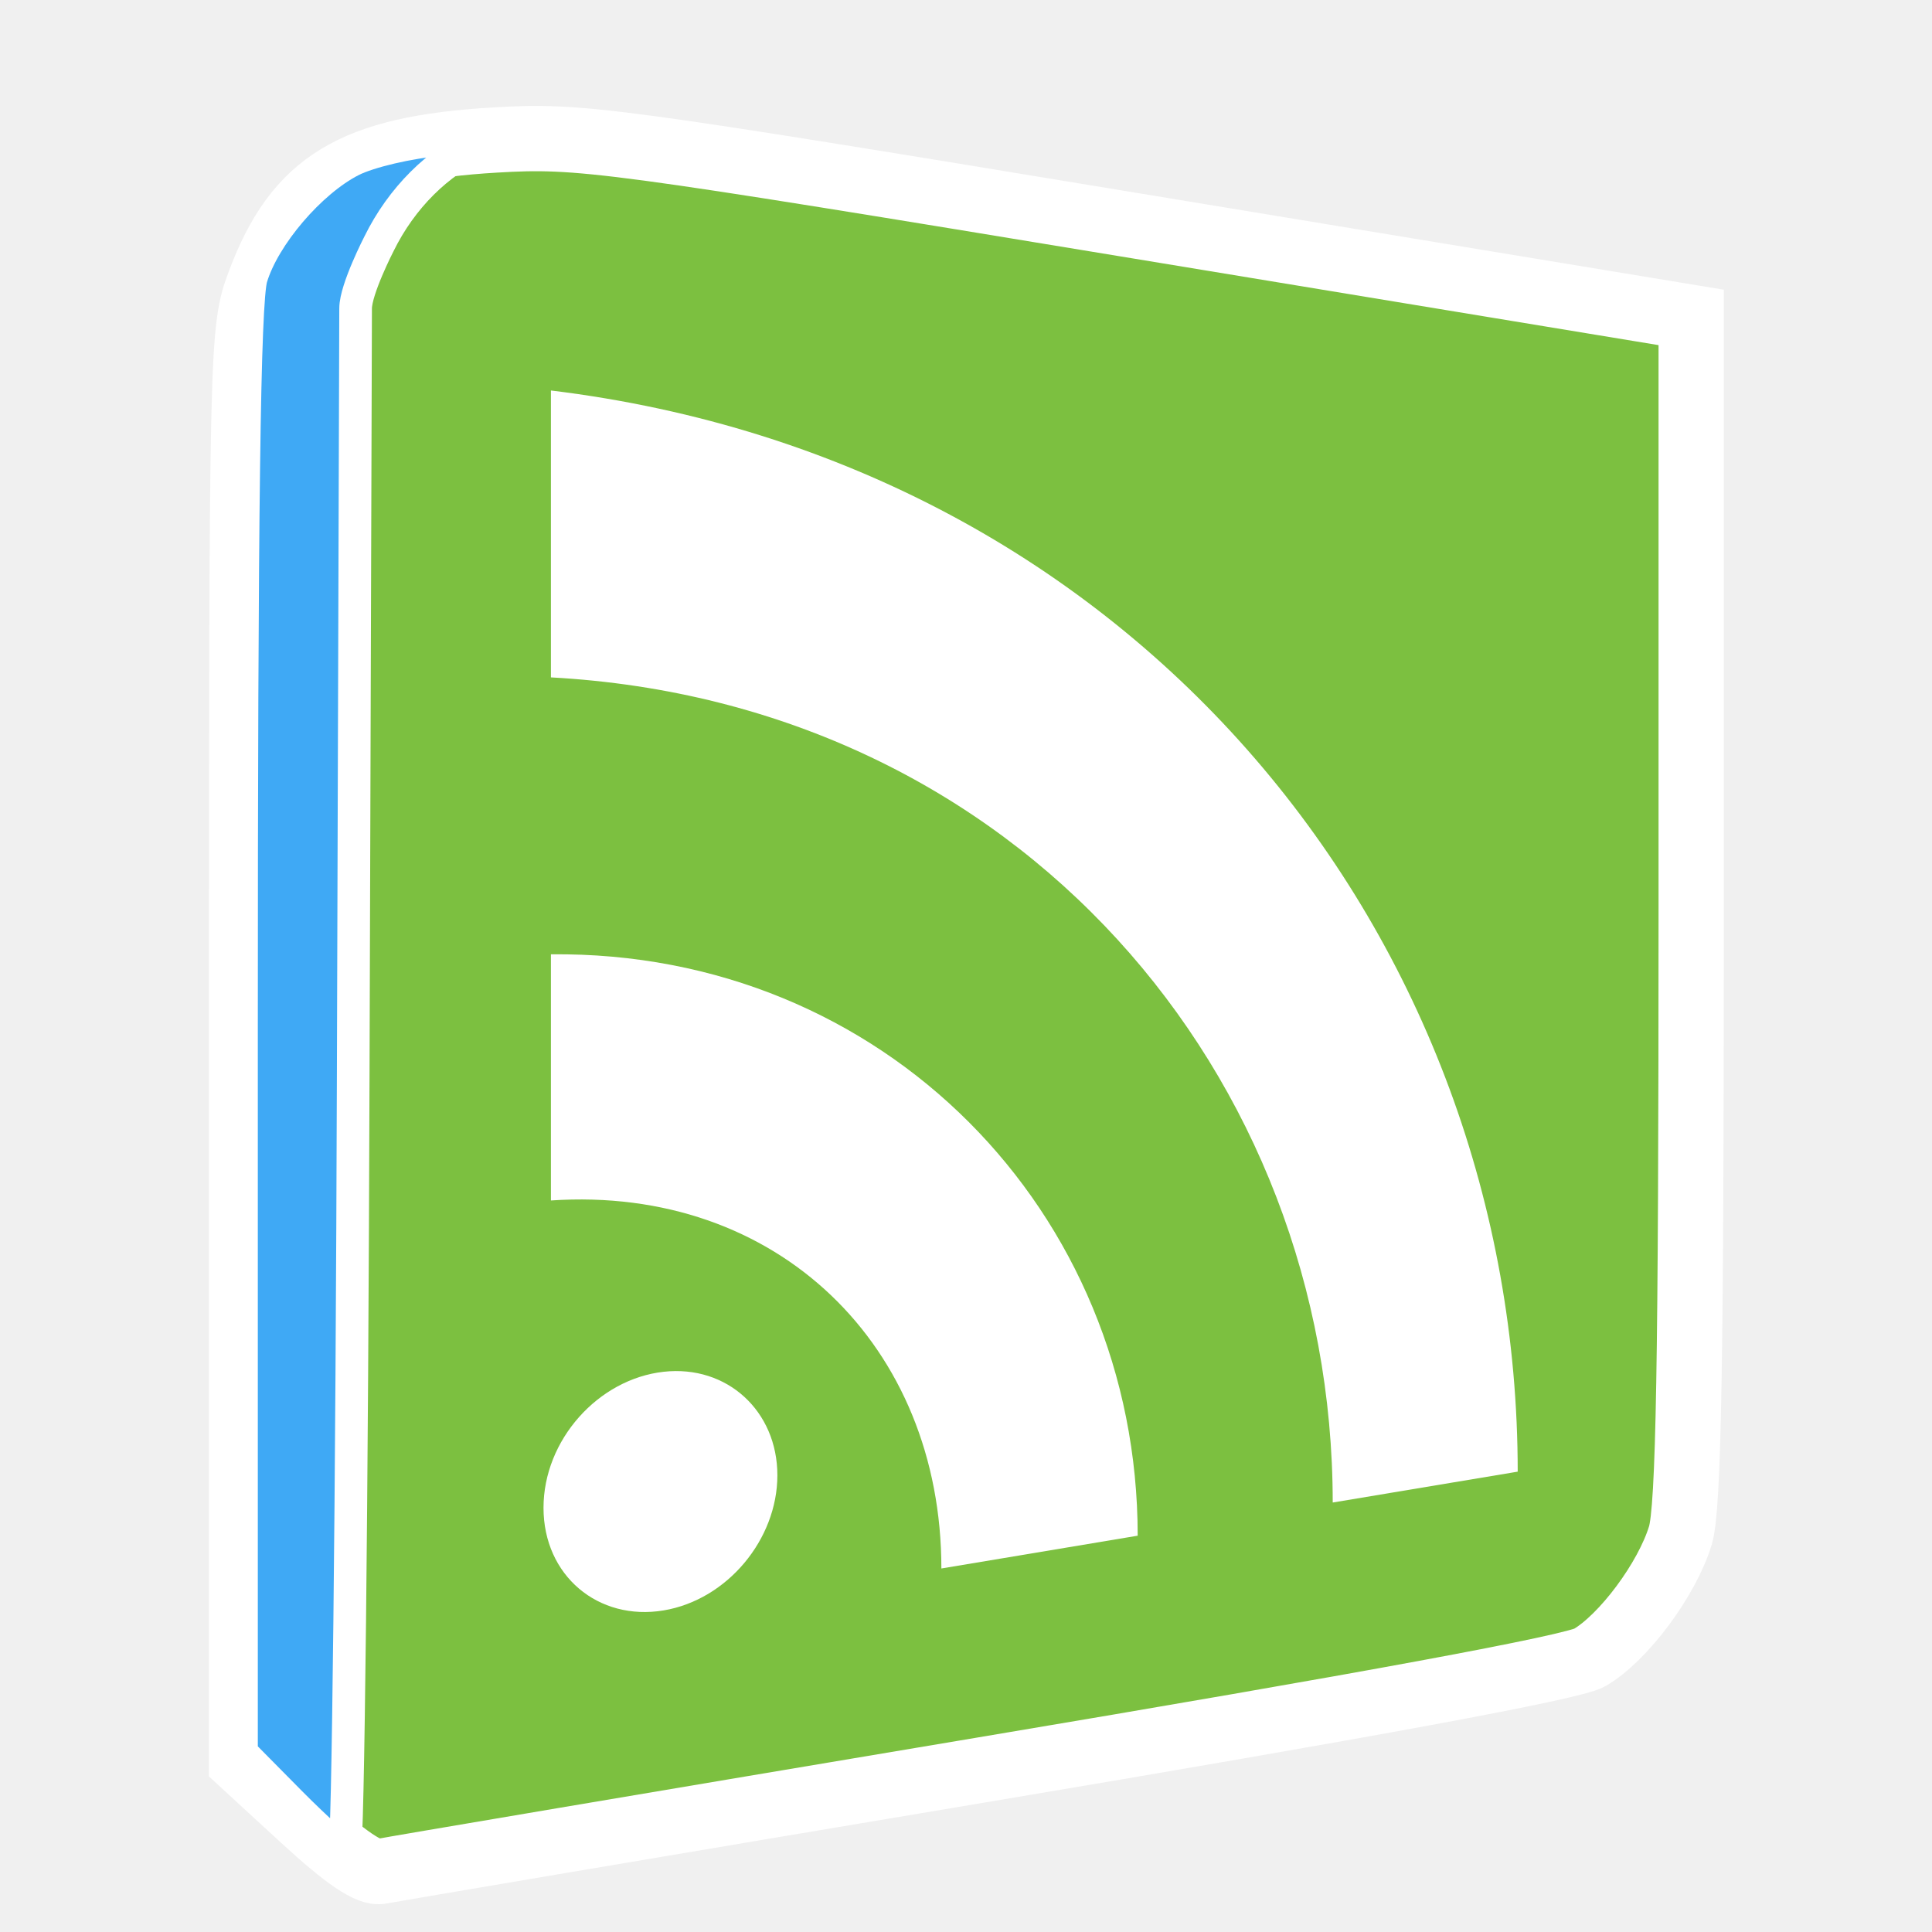
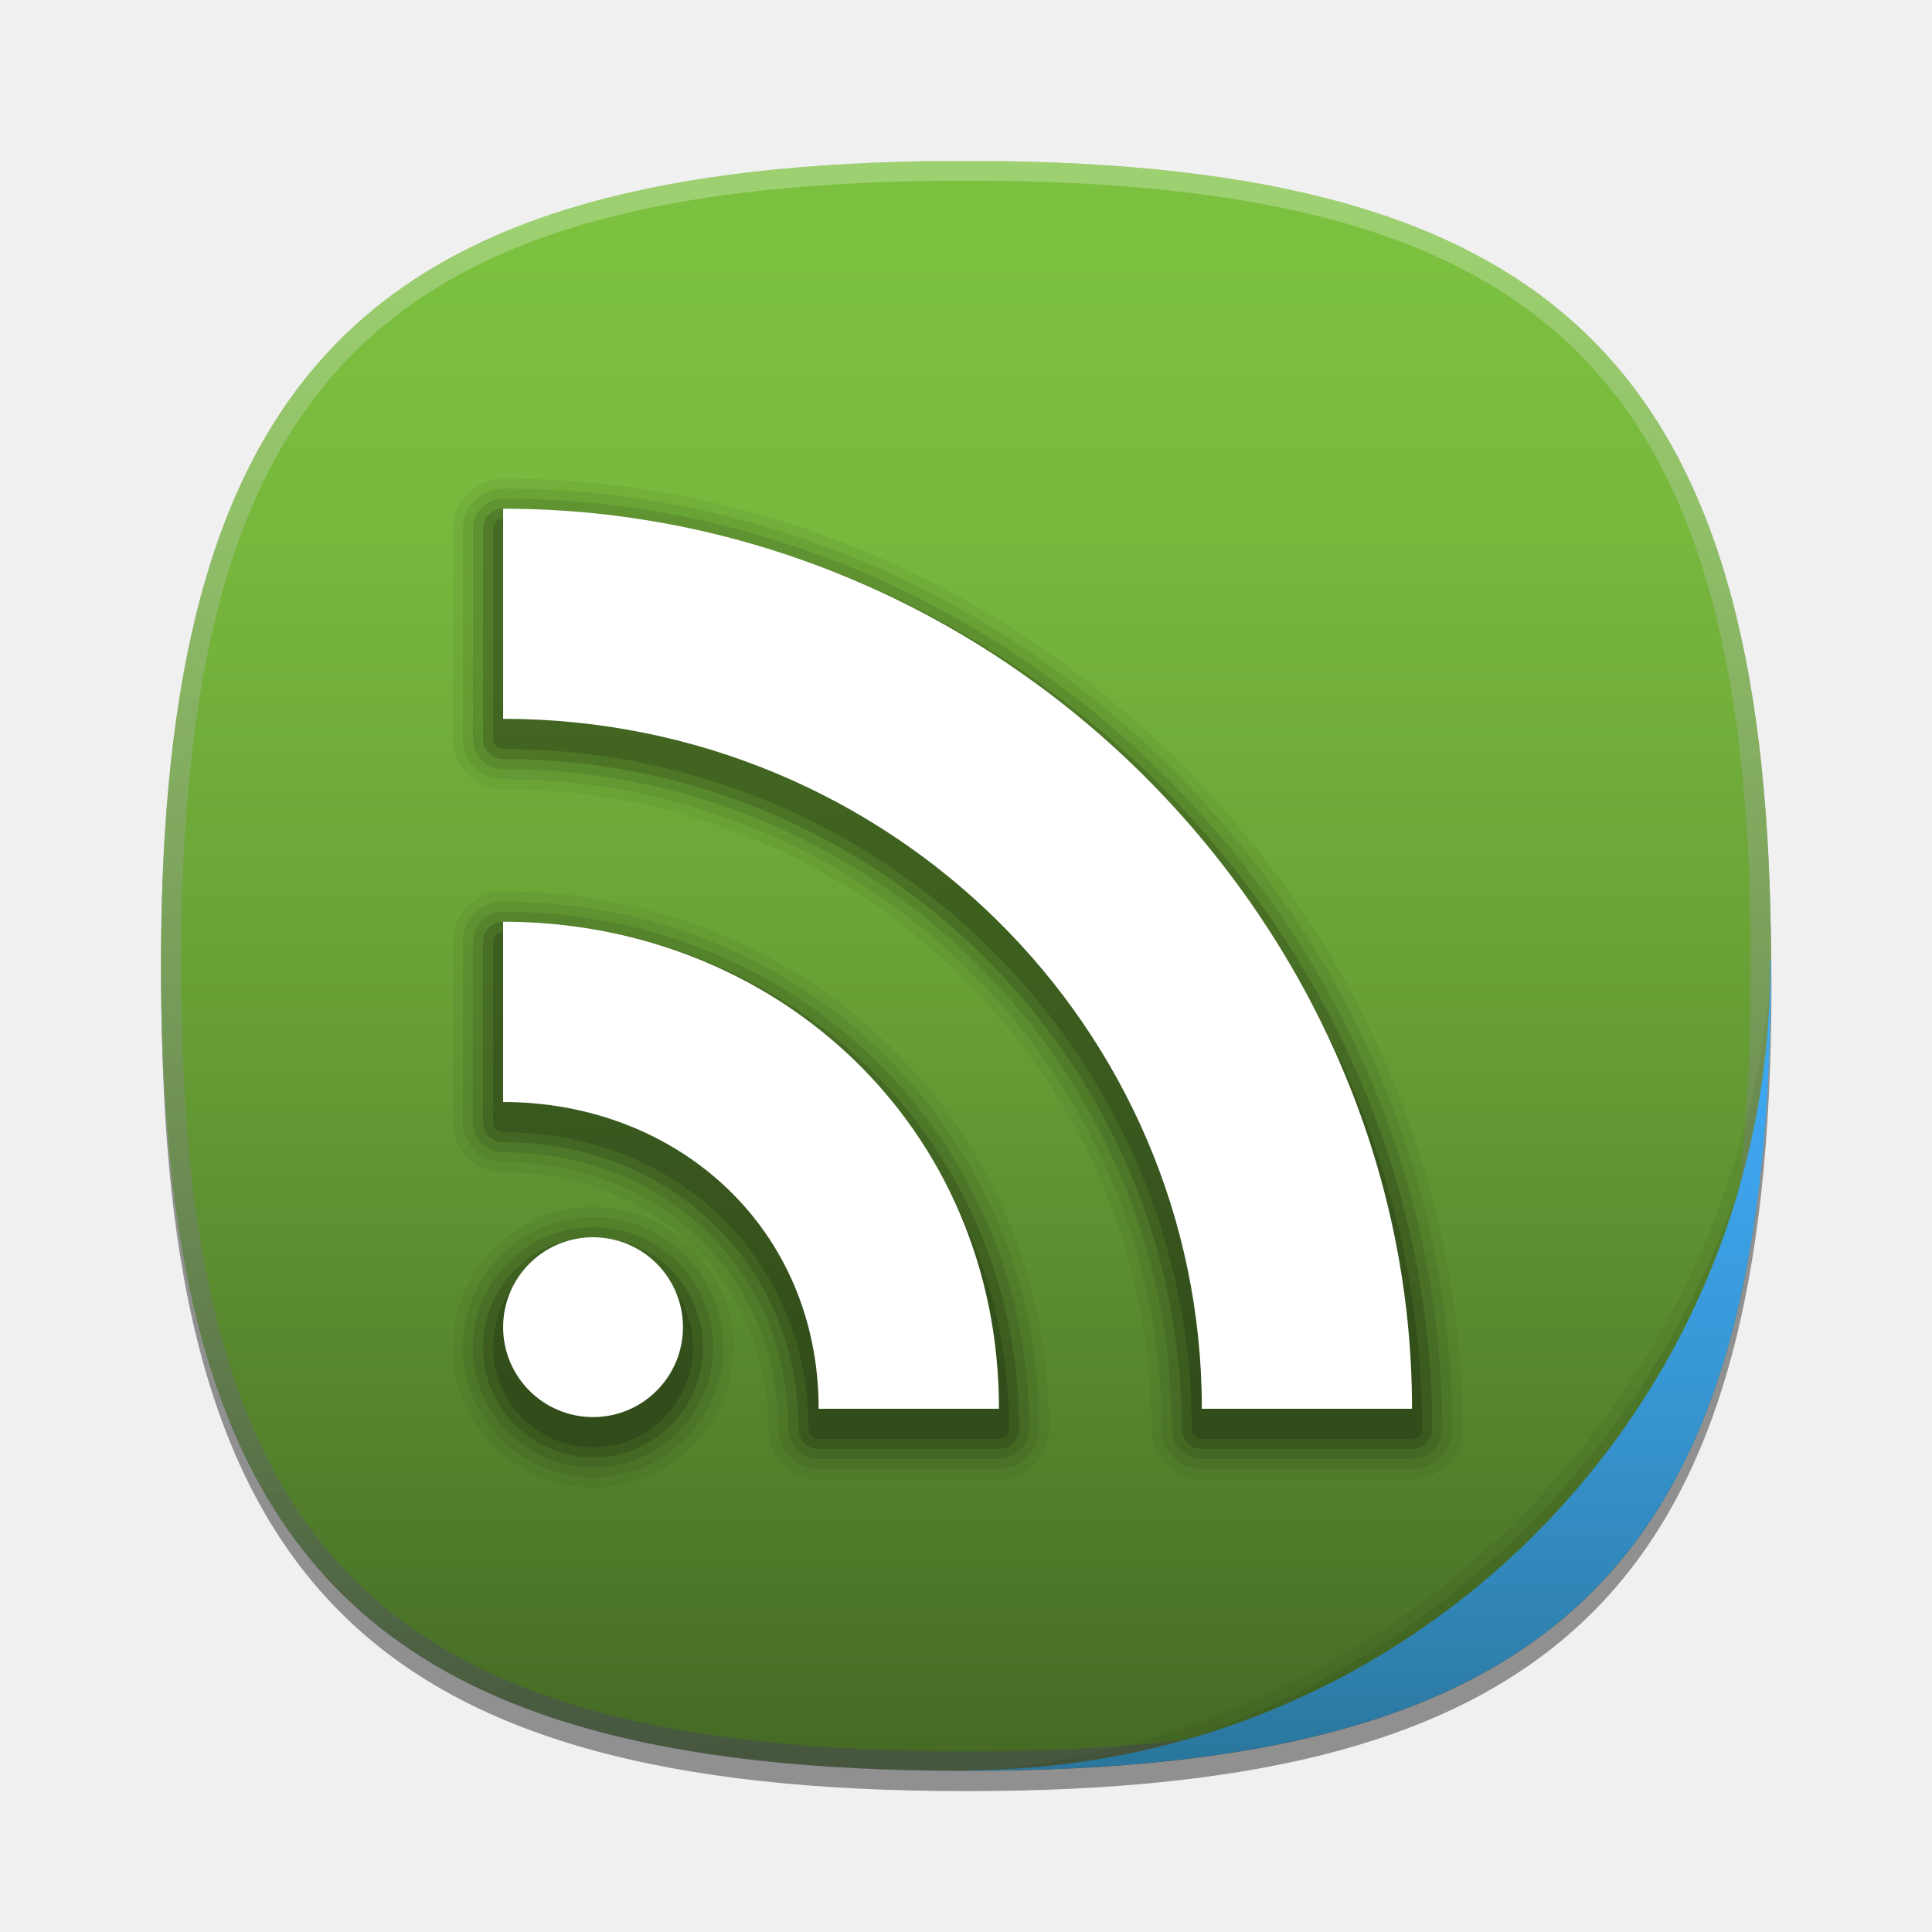
- <svg xmlns="http://www.w3.org/2000/svg" version="1.1" baseProfile="tiny" id="Layer_1" x="0px" y="0px" width="128px" height="128px" viewBox="0 0 128 128" xml:space="preserve">
+ <svg xmlns="http://www.w3.org/2000/svg" baseProfile="tiny" height="96px" version="1.1" viewBox="0 0 96 96" width="96px" x="0px" y="0px">
  <g>
-     <circle fill-rule="evenodd" fill="#666666" cx="1668.683" cy="943.298" r="3.683" />
-     <path fill-rule="evenodd" fill="#666666" d="M1693.619,947.5h8.608c0-21-16.728-37.728-37.728-37.728v8.608   C1680.5,918.381,1693.619,931.5,1693.619,947.5z" />
-     <path fill-rule="evenodd" fill="#666666" d="M1677.924,947.5h7.386c0-12-8.81-20.81-20.81-20.81v7.386   C1672.5,934.076,1677.924,939.5,1677.924,947.5z" />
+     <rect fill="none" height="96" width="96" />
  </g>
-   <path id="path2400" fill="#7CC040" stroke="#FFFFFF" stroke-width="4.326" stroke-miterlimit="10" d="M20.066,120.479L16,116.739  l0.006-47.434c0.007-46.826,0.023-47.475,1.184-50.581c2.484-6.641,6.219-8.899,15.621-9.448c5.638-0.33,7.383-0.095,42.556,5.705  l36.679,6.049v39.176c0,30.181-0.166,39.715-0.718,41.529c-0.879,2.894-3.768,6.778-6.012,8.083  c-1.113,0.647-14.594,3.137-40.309,7.449c-21.249,3.563-39.142,6.586-39.755,6.715C24.465,124.146,22.923,123.105,20.066,120.479z" />
-   <path id="path2398" fill="#3FA9F5" stroke="#FFFFFF" stroke-width="2.163" stroke-miterlimit="10" d="M19.202,119.385L16,116.146  V68.353c0-34.65,0.179-48.389,0.65-49.962c0.828-2.767,3.905-6.37,6.624-7.756c1.162-0.593,3.843-1.221,5.958-1.394  c2.844-0.232,3.511-0.168,2.56,0.25c-2.77,1.216-5.194,3.631-6.68,6.656c0,0-1.549,3.01-1.552,4.284  c-0.004,1.276-0.158,50.536-0.158,50.536c-0.085,28.41-0.344,51.654-0.577,51.654C22.594,122.619,20.964,121.164,19.202,119.385z" />
  <g>
-     <path fill-rule="evenodd" fill="#FFFFFF" d="M51.503,97.742c0,4.248-3.321,8.246-7.531,8.951c-4.342,0.727-7.963-2.306-7.963-6.797   c0-4.492,3.621-8.531,7.963-9.013C48.182,90.42,51.503,93.495,51.503,97.742z" />
-     <path fill-rule="evenodd" fill="#FFFFFF" d="M88.296,99.546l12.256-2.045c0-35.207-25.052-66.883-64.052-71.63v19.008   C67.5,46.564,88.296,71.248,88.296,99.546z" />
-     <path fill-rule="evenodd" fill="#FFFFFF" d="M62.369,103.916l13.006-2.172c0-21.476-16.875-38.759-38.875-38.518v16.308   C51.5,78.518,62.369,89.177,62.369,103.916z" />
+     <path d="M88.023,49c0,29.633-10.364,40-40,40c-29.635,0-40-10.367-40-40c0-29.634,10.366-40,40-40   C77.659,9,88.023,19.365,88.023,49z" fill-opacity="0.4" stroke-opacity="0.4" />
+   </g>
+   <g>
+     <g>
+       <linearGradient gradientTransform="matrix(1 0 0 -1 219.1602 159.2793)" gradientUnits="userSpaceOnUse" id="GRAY_5_1_" x1="-171.16" x2="-171.16" y1="151.269" y2="71.291">
+         <stop offset="0" style="stop-color:#DDDDDD" />
+         <stop offset="0.036" style="stop-color:#DDDDDD" />
+         <stop offset="0.462" style="stop-color:#BFBFC1" />
+         <stop offset="1" style="stop-color:#949499" />
+       </linearGradient>
+       <path d="M8,47.989c0,29.633,10.365,40,40,40c29.637,0,40-10.366,40-40    c0-28.985-9.926-39.53-38.091-39.979h-3.817C17.928,8.459,8,19.004,8,47.989z" fill="url(#GRAY_5_1_)" />
+       <linearGradient gradientTransform="matrix(1 0 0 -1 219.1602 159.2793)" gradientUnits="userSpaceOnUse" id="HIGHLIGHT_GRA5_1_" x1="-171.16" x2="-171.16" y1="151.279" y2="71.279">
+         <stop offset="0" style="stop-color:#FFFFFF" />
+         <stop offset="0.036" style="stop-color:#FFFFFF" />
+         <stop offset="0.337" style="stop-color:#E1E1E3" />
+         <stop offset="0.987" style="stop-color:#96969A" />
+         <stop offset="1" style="stop-color:#949499" />
+       </linearGradient>
+       <path d="M48,8C18.365,8,8,18.365,8,48    c0,29.633,10.365,40,40,40c29.637,0,40-10.367,40-40C88,18.365,77.637,8,48,8z M48,87.023C18.842,87.023,9,77.176,9,48    C9,18.824,18.842,8.977,48,8.977S87,18.824,87,48C87,77.176,77.158,87.023,48,87.023z" fill="url(#HIGHLIGHT_GRA5_1_)" fill-opacity="0.25" stroke-opacity="0.25" />
+     </g>
+     <g display="none">
+       <linearGradient gradientTransform="matrix(1 0 0 -1 219.1602 159.2793)" gradientUnits="userSpaceOnUse" id="GRAY_4_1_" x1="-171.16" x2="-171.16" y1="151.269" y2="71.291">
+         <stop offset="0" style="stop-color:#E0E0E0" />
+         <stop offset="0.036" style="stop-color:#E0E0E0" />
+         <stop offset="0.326" style="stop-color:#D6D6D6" />
+         <stop offset="0.815" style="stop-color:#BCBCBC" />
+         <stop offset="1" style="stop-color:#B0B0B0" />
+       </linearGradient>
+       <path d="M8,47.989c0,29.633,10.365,40,40,40c29.637,0,40-10.366,40-40    c0-28.985-9.926-39.53-38.091-39.979h-3.817C17.928,8.459,8,19.004,8,47.989z" display="inline" fill="url(#GRAY_4_1_)" />
+       <linearGradient gradientTransform="matrix(1 0 0 -1 219.1602 159.2793)" gradientUnits="userSpaceOnUse" id="HIGHLIGHT_GRA4_2_" x1="-171.16" x2="-171.16" y1="151.279" y2="71.279">
+         <stop offset="0" style="stop-color:#E8E8E8" />
+         <stop offset="0.036" style="stop-color:#E8E8E8" />
+         <stop offset="0.298" style="stop-color:#DEDEDE" />
+         <stop offset="0.739" style="stop-color:#C4C4C4" />
+         <stop offset="1" style="stop-color:#B1B1B1" />
+       </linearGradient>
+       <path d="M48,8C18.365,8,8,18.365,8,48    c0,29.633,10.365,40,40,40c29.637,0,40-10.367,40-40C88,18.365,77.637,8,48,8z M48,87.023C18.842,87.023,9,77.176,9,48    C9,18.824,18.842,8.977,48,8.977S87,18.824,87,48C87,77.176,77.158,87.023,48,87.023z" display="inline" fill="url(#HIGHLIGHT_GRA4_2_)" />
+     </g>
+     <g display="none">
+       <linearGradient gradientTransform="matrix(1 0 0 -1 219.1602 159.2793)" gradientUnits="userSpaceOnUse" id="GRAY_3_1_" x1="-171.16" x2="-171.16" y1="151.269" y2="71.291">
+         <stop offset="0" style="stop-color:#E9E9E9" />
+         <stop offset="0.036" style="stop-color:#E9E9E9" />
+         <stop offset="0.322" style="stop-color:#DFDFDF" />
+         <stop offset="0.803" style="stop-color:#C5C5C5" />
+         <stop offset="1" style="stop-color:#B8B8B8" />
+       </linearGradient>
+       <path d="M8,47.989c0,29.633,10.365,40,40,40c29.637,0,40-10.366,40-40    c0-28.985-9.926-39.53-38.091-39.979h-3.817C17.928,8.459,8,19.004,8,47.989z" display="inline" fill="url(#GRAY_3_1_)" />
+       <linearGradient gradientTransform="matrix(1 0 0 -1 219.1602 159.2793)" gradientUnits="userSpaceOnUse" id="HIGHLIGHT_GRA3_2_" x1="-171.16" x2="-171.16" y1="151.279" y2="71.279">
+         <stop offset="0" style="stop-color:#EFEFEF" />
+         <stop offset="0.036" style="stop-color:#EFEFEF" />
+         <stop offset="0.313" style="stop-color:#E5E5E5" />
+         <stop offset="0.78" style="stop-color:#CBCBCB" />
+         <stop offset="1" style="stop-color:#BCBCBC" />
+       </linearGradient>
+       <path d="M48,8C18.365,8,8,18.365,8,48    c0,29.633,10.365,40,40,40c29.637,0,40-10.367,40-40C88,18.365,77.637,8,48,8z M48,87.023C18.842,87.023,9,77.176,9,48    C9,18.824,18.842,8.977,48,8.977S87,18.824,87,48C87,77.176,77.158,87.023,48,87.023z" display="inline" fill="url(#HIGHLIGHT_GRA3_2_)" />
+     </g>
+     <g display="none">
+       <linearGradient gradientTransform="matrix(1 0 0 -1 219.1602 159.2793)" gradientUnits="userSpaceOnUse" id="GRAY_2_1_" x1="-171.16" x2="-171.16" y1="151.269" y2="71.291">
+         <stop offset="0" style="stop-color:#EEEEEE" />
+         <stop offset="0.036" style="stop-color:#EEEEEE" />
+         <stop offset="0.326" style="stop-color:#E4E4E4" />
+         <stop offset="0.815" style="stop-color:#CACACA" />
+         <stop offset="1" style="stop-color:#BEBEBE" />
+       </linearGradient>
+       <path d="M8,47.989c0,29.633,10.365,40,40,40c29.637,0,40-10.366,40-40    c0-28.985-9.926-39.53-38.091-39.979h-3.817C17.928,8.459,8,19.004,8,47.989z" display="inline" fill="url(#GRAY_2_1_)" />
+       <linearGradient gradientTransform="matrix(1 0 0 -1 219.1602 159.2793)" gradientUnits="userSpaceOnUse" id="HIGHLIGHT_GRA2_1_" x1="-171.16" x2="-171.16" y1="151.279" y2="71.279">
+         <stop offset="0" style="stop-color:#F2F2F2" />
+         <stop offset="0.036" style="stop-color:#F2F2F2" />
+         <stop offset="0.313" style="stop-color:#E8E8E8" />
+         <stop offset="0.78" style="stop-color:#CECECE" />
+         <stop offset="1" style="stop-color:#BFBFBF" />
+       </linearGradient>
+       <path d="M48,8C18.365,8,8,18.365,8,48    c0,29.633,10.365,40,40,40c29.637,0,40-10.367,40-40C88,18.365,77.637,8,48,8z M48,87.023C18.842,87.023,9,77.176,9,48    C9,18.824,18.842,8.977,48,8.977S87,18.824,87,48C87,77.176,77.158,87.023,48,87.023z" display="inline" fill="url(#HIGHLIGHT_GRA2_1_)" />
+     </g>
+     <g display="none">
+       <linearGradient gradientTransform="matrix(1 0 0 -1 219.1602 159.2793)" gradientUnits="userSpaceOnUse" id="GRAY_1_1_" x1="-171.16" x2="-171.16" y1="151.269" y2="71.291">
+         <stop offset="0" style="stop-color:#F9F9F9" />
+         <stop offset="0.036" style="stop-color:#F9F9F9" />
+         <stop offset="0.21" style="stop-color:#EFEFEF" />
+         <stop offset="0.504" style="stop-color:#D6D6D5" />
+         <stop offset="0.83" style="stop-color:#B2B2B0" />
+         <stop offset="1" style="stop-color:#ABABA8" />
+       </linearGradient>
+       <path d="M8,47.989c0,29.633,10.365,40,40,40c29.637,0,40-10.366,40-40    c0-28.985-9.926-39.53-38.091-39.979h-3.817C17.928,8.459,8,19.004,8,47.989z" display="inline" fill="url(#GRAY_1_1_)" />
+       <linearGradient gradientTransform="matrix(1 0 0 -1 219.1602 159.2793)" gradientUnits="userSpaceOnUse" id="HIGHLIGHT_GRA1_1_" x1="-171.16" x2="-171.16" y1="151.279" y2="71.279">
+         <stop offset="0" style="stop-color:#FCFCFC" />
+         <stop offset="0.036" style="stop-color:#FCFCFC" />
+         <stop offset="0.226" style="stop-color:#F3F3F2" />
+         <stop offset="0.547" style="stop-color:#DAD9D8" />
+         <stop offset="0.958" style="stop-color:#B2B0AD" />
+         <stop offset="1" style="stop-color:#ADABA8" />
+       </linearGradient>
+       <path d="M48,8C18.365,8,8,18.365,8,48    c0,29.633,10.365,40,40,40c29.637,0,40-10.367,40-40C88,18.365,77.637,8,48,8z M48,87.023C18.842,87.023,9,77.176,9,48    C9,18.824,18.842,8.977,48,8.977S87,18.824,87,48C87,77.176,77.158,87.023,48,87.023z" display="inline" fill="url(#HIGHLIGHT_GRA1_1_)" />
+     </g>
+   </g>
+   <g>
+     <linearGradient gradientTransform="matrix(1 0 0 -1 219.1602 159.2793)" gradientUnits="userSpaceOnUse" id="VIOLET_1_1_" x1="-171.16" x2="-171.16" y1="149.519" y2="69.54">
+       <stop offset="0" style="stop-color:#7CC040" />
+       <stop offset="0.036" style="stop-color:#7CC040" />
+       <stop offset="0.209" style="stop-color:#77B83D" />
+       <stop offset="0.475" style="stop-color:#69A236" />
+       <stop offset="0.8" style="stop-color:#527F2B" />
+       <stop offset="1" style="stop-color:#426623" />
+     </linearGradient>
+     <path d="M8,47.989c0,29.633,10.365,40,40,40c29.637,0,40-10.366,40-40   c0-28.985-9.926-39.53-38.091-39.979h-3.817C17.928,8.459,8,19.004,8,47.989z" fill="url(#VIOLET_1_1_)" />
+     <linearGradient gradientTransform="matrix(1 0 0 -1 219.1602 159.2793)" gradientUnits="userSpaceOnUse" id="HIGHLIGHT_VIO1_2_" x1="-171.16" x2="-171.16" y1="151.023" y2="71.775">
+       <stop offset="0" style="stop-color:#FFFFFF" />
+       <stop offset="0.036" style="stop-color:#FFFFFF" />
+       <stop offset="1" style="stop-color:#4A1F8C" />
+     </linearGradient>
+     <path d="M48,8C18.365,8,8,18.365,8,48   c0,29.632,10.365,40,40,40c29.637,0,40-10.367,40-40C88,18.365,77.637,8,48,8z M48,87.023C18.842,87.023,9,77.176,9,48   C9,18.824,18.842,8.977,48,8.977S87,18.824,87,48C87,77.176,77.158,87.023,48,87.023z" fill="url(#HIGHLIGHT_VIO1_2_)" fill-opacity="0.25" stroke-opacity="0.25" />
+     <path d="M48.917,87.979c28.808-0.215,38.997-10.59,39.079-39.641C86.352,69.225,69.744,86.039,48.917,87.979z" fill-opacity="0.05" stroke-opacity="0.05" />
+     <path d="M53.814,87.835c23.416-1.267,32.84-10.767,34.047-34.28C84.415,70.686,70.918,84.271,53.814,87.835z" fill-opacity="0.07" stroke-opacity="0.07" />
+     <path d="M57.172,87.584c19.85-1.884,28.592-10.675,30.438-30.581C83.436,71.7,71.852,83.34,57.172,87.584z" fill-opacity="0.1" stroke-opacity="0.1" />
+     <linearGradient gradientTransform="matrix(1 0 0 -1 219.1602 159.2793)" gradientUnits="userSpaceOnUse" id="SVGID_1_" x1="-151.053" x2="-151.053" y1="110.669" y2="70.411">
+       <stop offset="0" style="stop-color:#3FA9F5" />
+       <stop offset="0.036" style="stop-color:#3FA9F5" />
+       <stop offset="0.206" style="stop-color:#3DA4ED" />
+       <stop offset="0.468" style="stop-color:#3898D7" />
+       <stop offset="0.789" style="stop-color:#3084B4" />
+       <stop offset="1" style="stop-color:#297499" />
+     </linearGradient>
+     <path d="M87.997,47.729h-0.044c0.001,0.091,0.007,0.18,0.007,0.271c0,21.996-17.776,39.838-39.745,39.954   v0.032C77.684,87.936,88,77.549,88,47.989C88,47.901,87.997,47.817,87.997,47.729z" fill="url(#SVGID_1_)" />
+   </g>
+   <g>
+     <path d="M29.468,59.979c-3.842,0-6.968,3.125-6.968,6.967c0,3.843,3.126,6.969,6.968,6.969   c3.842,0,6.968-3.126,6.968-6.969C36.436,63.104,33.31,59.979,29.468,59.979z" fill-opacity="0.05" stroke-opacity="0.05" />
+     <path d="M29.468,60.479c-3.566,0-6.468,2.901-6.468,6.467c0,3.566,2.901,6.469,6.468,6.469s6.468-2.902,6.468-6.469   C35.936,63.38,33.034,60.479,29.468,60.479z" fill-opacity="0.07" stroke-opacity="0.07" />
+     <path d="M29.468,60.979c-3.291,0-5.968,2.677-5.968,5.967c0,3.291,2.677,5.969,5.968,5.969   c3.291,0,5.968-2.678,5.968-5.969C35.436,63.655,32.759,60.979,29.468,60.979z" fill-opacity="0.1" stroke-opacity="0.1" />
+     <path d="M29.468,61.479c-3.015,0-5.468,2.452-5.468,5.467c0,3.016,2.453,5.469,5.468,5.469s5.468-2.453,5.468-5.469   C34.936,63.931,32.483,61.479,29.468,61.479z" fill-opacity="0.15" stroke-opacity="0.15" />
+     <path d="M29.468,61.979c-2.739,0-4.968,2.229-4.968,4.967c0,2.74,2.229,4.969,4.968,4.969   c2.74,0,4.968-2.229,4.968-4.969C34.436,64.207,32.208,61.979,29.468,61.979z" fill-opacity="0.15" stroke-opacity="0.15" />
+     <path d="M25,23.776c-1.378,0-2.5,1.122-2.5,2.5v10.442c0,1.378,1.122,2.5,2.5,2.5   c17.766,0,32.219,14.257,32.219,31.782c0,1.379,1.121,2.5,2.5,2.5h10.444c1.379,0,2.5-1.121,2.5-2.5   C72.663,45.402,50.836,23.776,25,23.776z" fill-opacity="0.05" stroke-opacity="0.05" />
+     <path d="M25,24.276c-1.103,0-2,0.897-2,2v10.442c0,1.103,0.897,2,2,2C43.041,38.718,57.719,53.2,57.719,71   c0,1.103,0.897,2,2,2h10.444c1.103,0,2-0.897,2-2C72.163,45.673,50.565,24.276,25,24.276z" fill-opacity="0.07" stroke-opacity="0.07" />
+     <path d="M25,24.776c-0.827,0-1.5,0.673-1.5,1.5v10.442c0,0.827,0.673,1.5,1.5,1.5   c18.317,0,33.219,14.706,33.219,32.782c0,0.827,0.673,1.5,1.5,1.5h10.444c0.827,0,1.5-0.673,1.5-1.5   C71.663,45.944,50.294,24.776,25,24.776z" fill-opacity="0.1" stroke-opacity="0.1" />
+     <path d="M25,25.276c-0.551,0-1,0.449-1,1v10.442c0,0.551,0.449,1,1,1c18.593,0,33.719,14.93,33.719,33.282   c0,0.552,0.448,1,1,1h10.444c0.552,0,1-0.448,1-1C71.163,46.215,50.023,25.276,25,25.276z" fill-opacity="0.15" stroke-opacity="0.15" />
+     <path d="M25,25.776c-0.276,0-0.5,0.224-0.5,0.5v10.442c0,0.276,0.224,0.5,0.5,0.5   c18.868,0,34.219,15.155,34.219,33.782c0,0.276,0.224,0.5,0.5,0.5h10.444c0.276,0,0.5-0.224,0.5-0.5   C70.663,46.486,49.752,25.776,25,25.776z" fill-opacity="0.15" stroke-opacity="0.15" />
+     <path d="M25,44.299c-1.378,0-2.5,1.122-2.5,2.5v8.959c0,1.379,1.122,2.5,2.5,2.5   C32.513,58.259,38.178,63.736,38.178,71c0,1.379,1.122,2.5,2.5,2.5h8.96c1.379,0,2.5-1.121,2.5-2.5   C52.139,56.027,40.218,44.299,25,44.299z" fill-opacity="0.05" stroke-opacity="0.05" />
+     <path d="M25,44.799c-1.103,0-2,0.897-2,2v8.959c0,1.103,0.897,2,2,2C32.798,57.759,38.678,63.452,38.678,71   c0,1.103,0.897,2,2,2h8.96c1.103,0,2-0.897,2-2C51.639,56.308,39.938,44.799,25,44.799z" fill-opacity="0.07" stroke-opacity="0.07" />
+     <path d="M25,45.299c-0.827,0-1.5,0.673-1.5,1.5v8.959c0,0.827,0.673,1.5,1.5,1.5   C33.083,57.259,39.178,63.167,39.178,71c0,0.827,0.673,1.5,1.5,1.5h8.96c0.827,0,1.5-0.673,1.5-1.5   C51.139,56.588,39.657,45.299,25,45.299z" fill-opacity="0.1" stroke-opacity="0.1" />
+     <path d="M25,45.799c-0.551,0-1,0.449-1,1v8.959c0,0.552,0.449,1,1,1C33.368,56.759,39.678,62.882,39.678,71   c0,0.552,0.449,1,1,1h8.96c0.552,0,1-0.448,1-1C50.639,56.868,39.377,45.799,25,45.799z" fill-opacity="0.15" stroke-opacity="0.15" />
+     <path d="M25,46.299c-0.276,0-0.5,0.224-0.5,0.5v8.959c0,0.276,0.224,0.5,0.5,0.5   C33.653,56.259,40.178,62.597,40.178,71c0,0.276,0.224,0.5,0.5,0.5h8.96c0.276,0,0.5-0.224,0.5-0.5   C50.139,57.148,39.097,46.299,25,46.299z" fill-opacity="0.15" stroke-opacity="0.15" />
+     <circle cx="29.468" cy="65.946" fill="#FFFFFF" r="4.468" />
+     <path d="M59.719,70h10.444c0-24-20.222-44.724-45.163-44.724v10.442C44.174,35.718,59.719,51,59.719,70z" fill="#FFFFFF" />
+     <path d="M40.678,70h8.96c0-14-11.03-24.201-24.639-24.201v8.959C33.659,54.759,40.678,61,40.678,70z" fill="#FFFFFF" />
  </g>
</svg>
